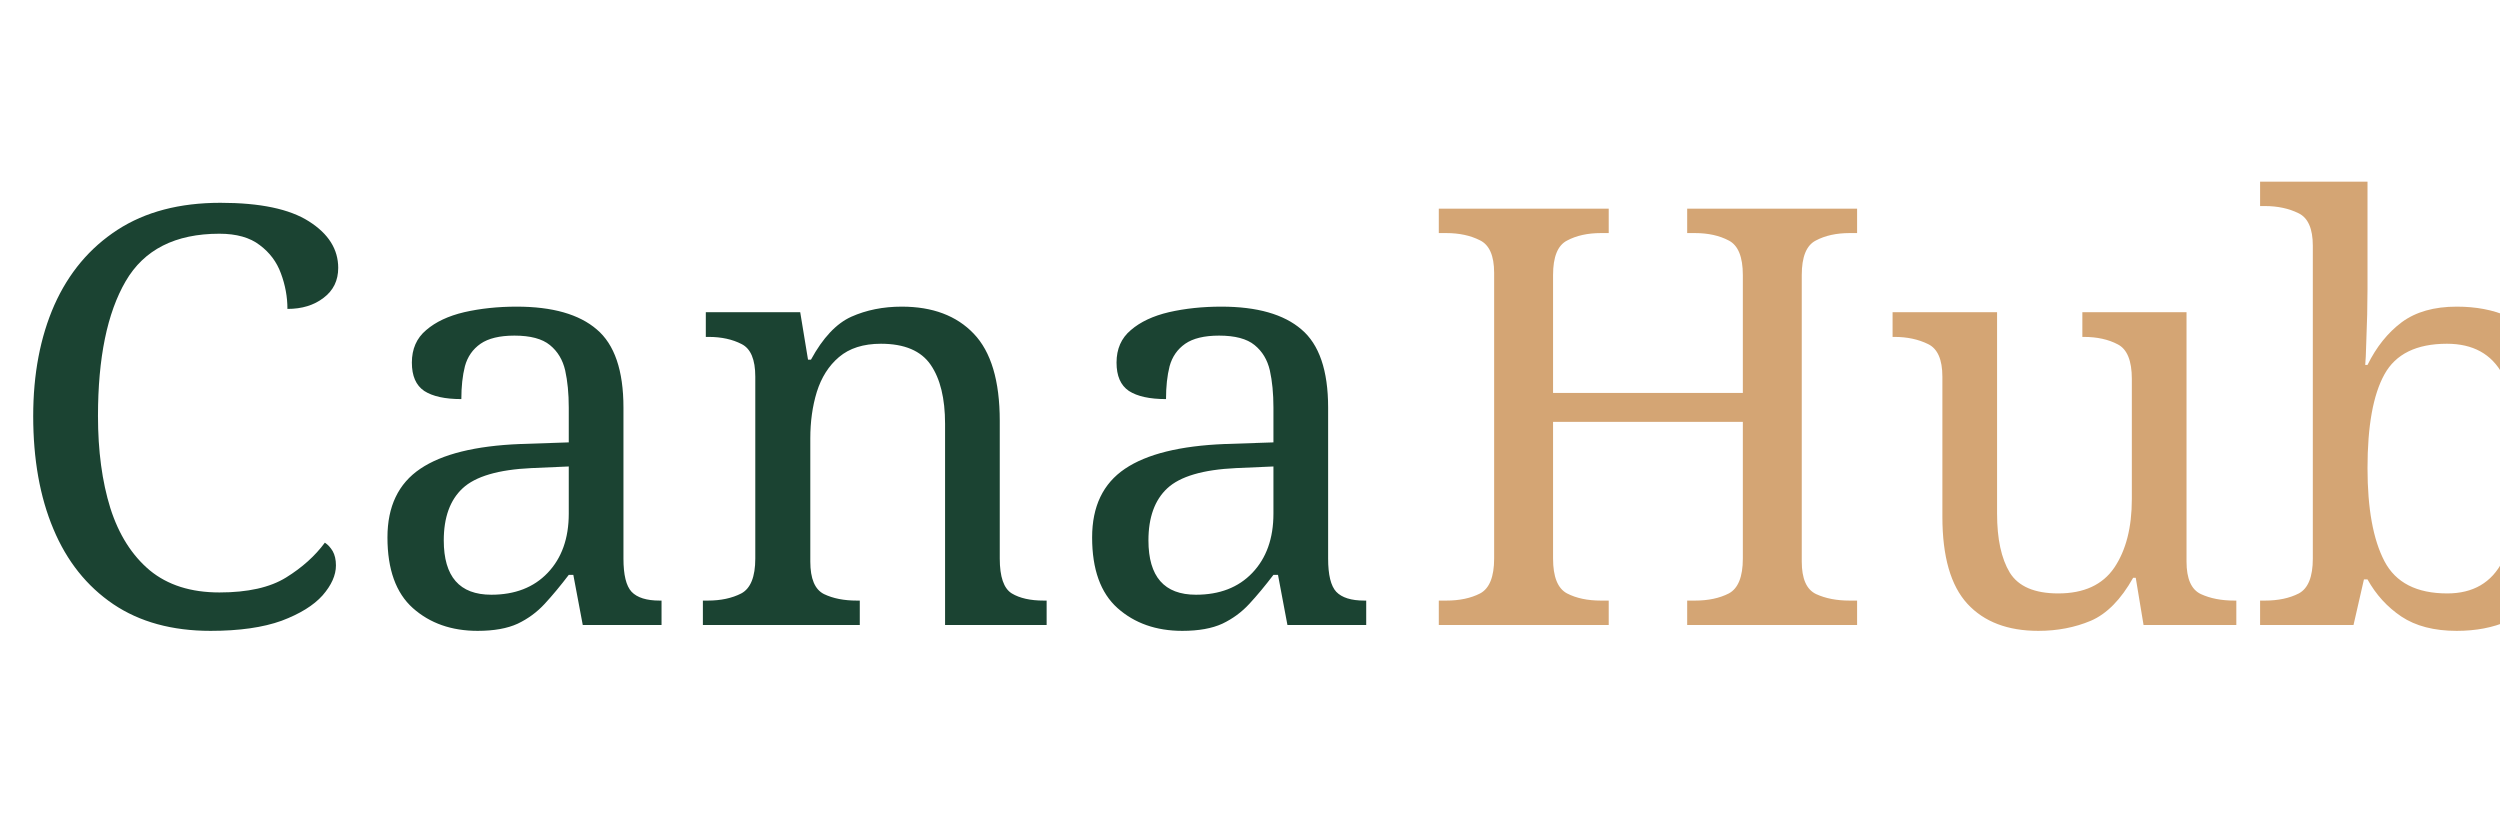
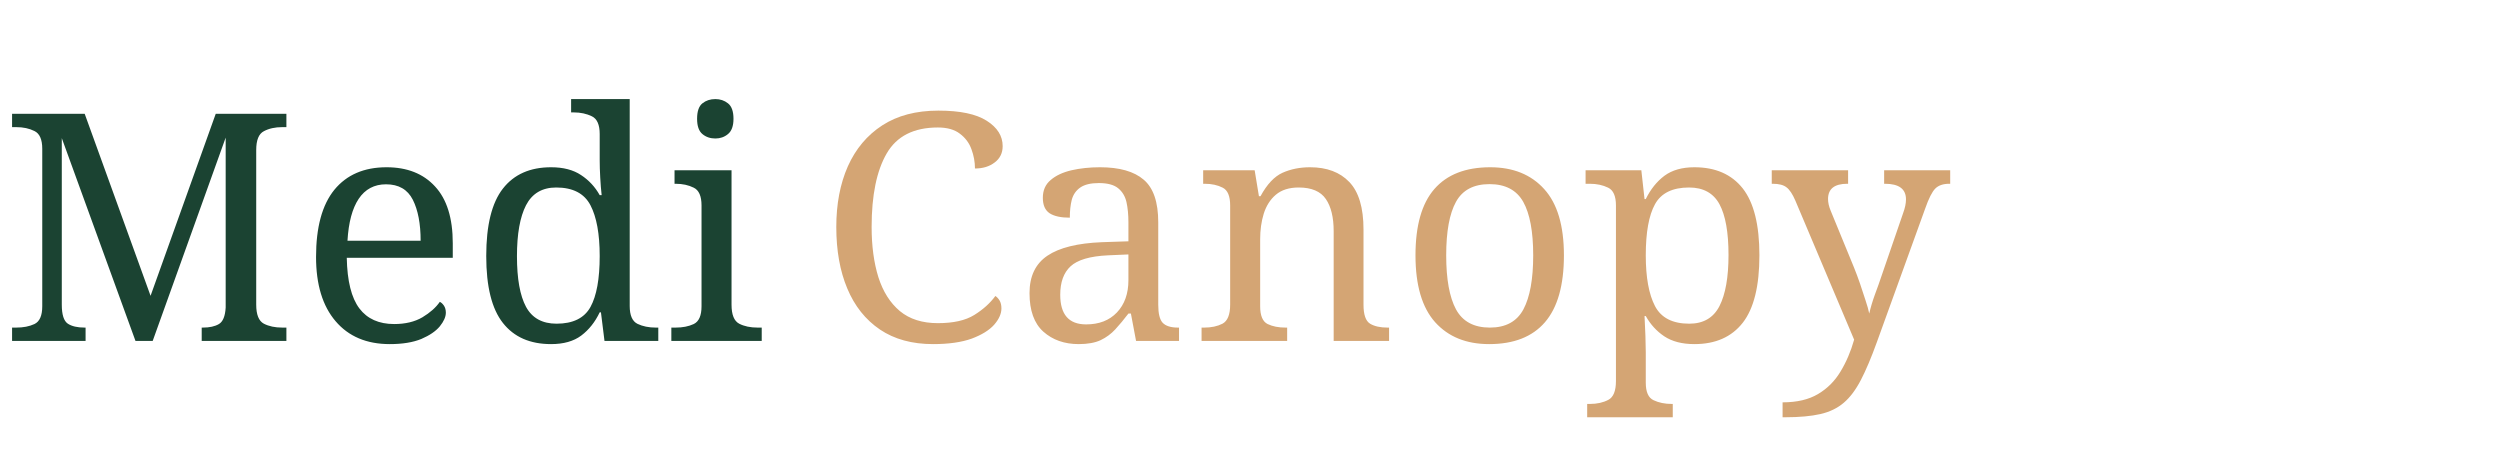
- <svg xmlns="http://www.w3.org/2000/svg" viewBox="0 0 120 40" fill="none">
-   <text x="0" y="30" font-family="Georgia, serif" font-size="28" fill="#1B4332">Cana</text>
-   <text x="68" y="30" font-family="Georgia, serif" font-size="28" fill="#D4A574">Hub</text>
+ <svg xmlns="http://www.w3.org/2000/svg" viewBox="0 0 220 40" fill="none">
+   <text x="0" y="30" font-family="Georgia, serif" font-size="28" fill="#1B4332">Medi</text>
+   <text x="72" y="30" font-family="Georgia, serif" font-size="28" fill="#D4A574">Canopy</text>
</svg>
